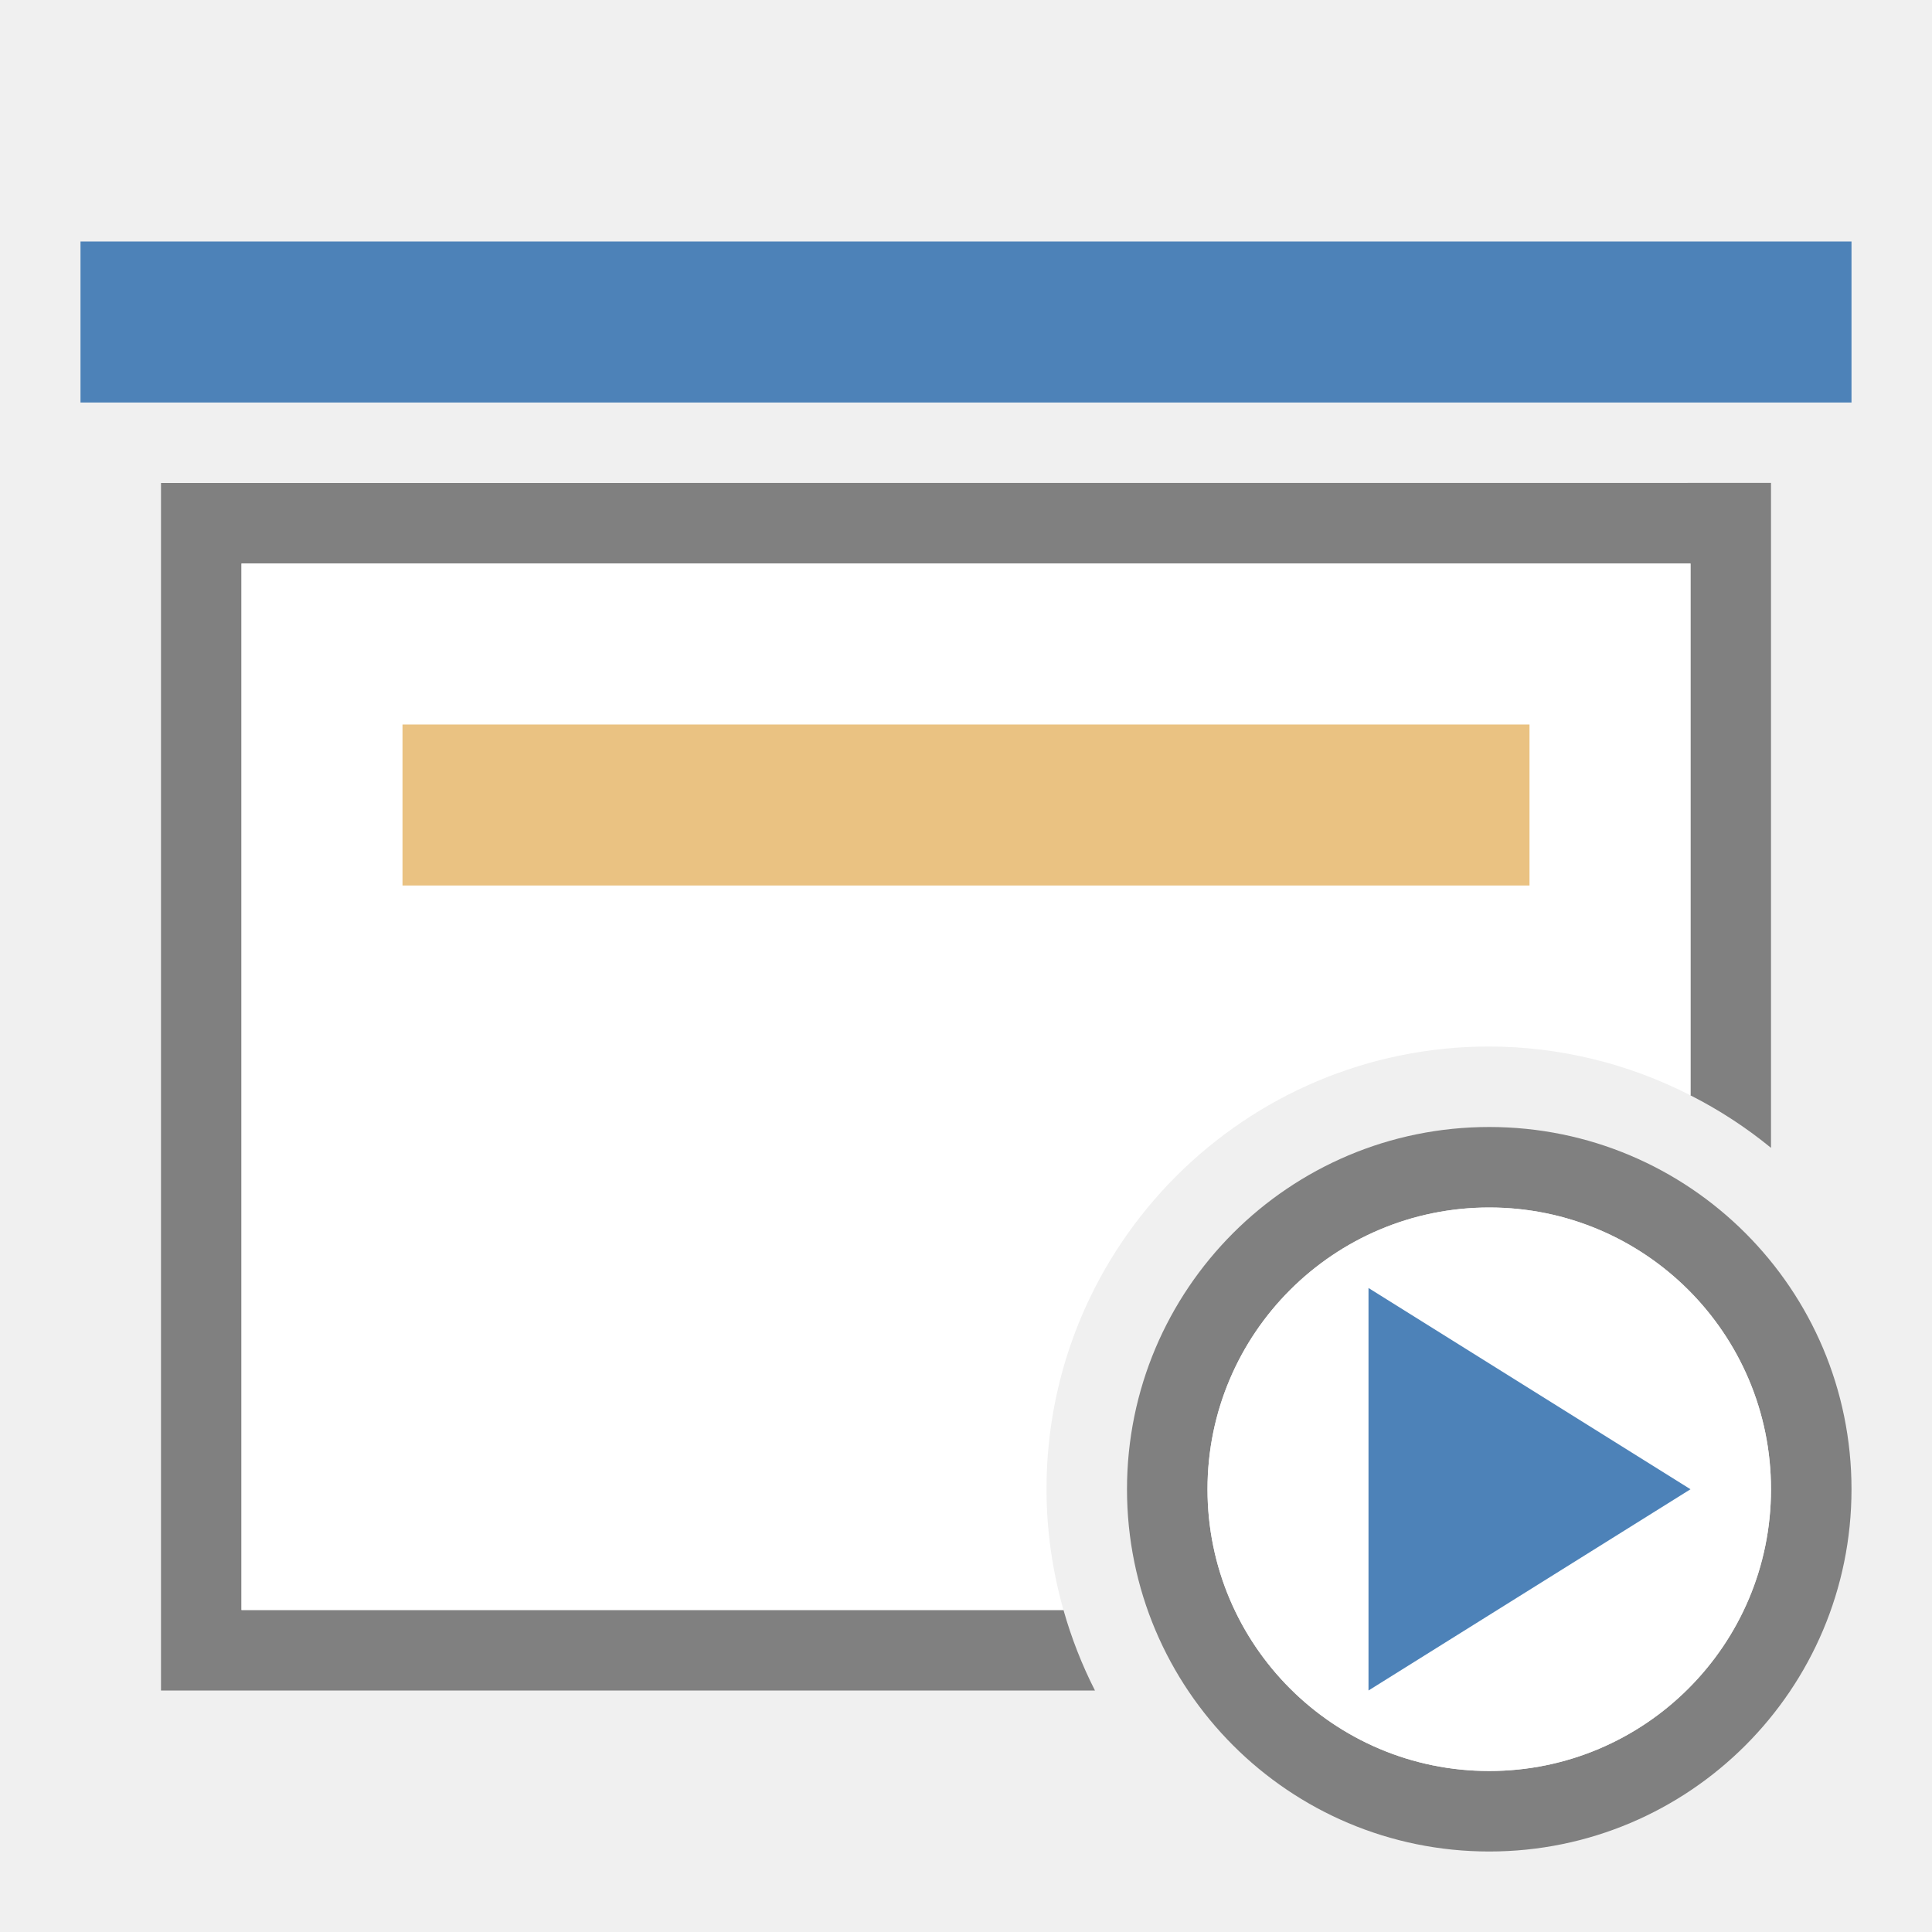
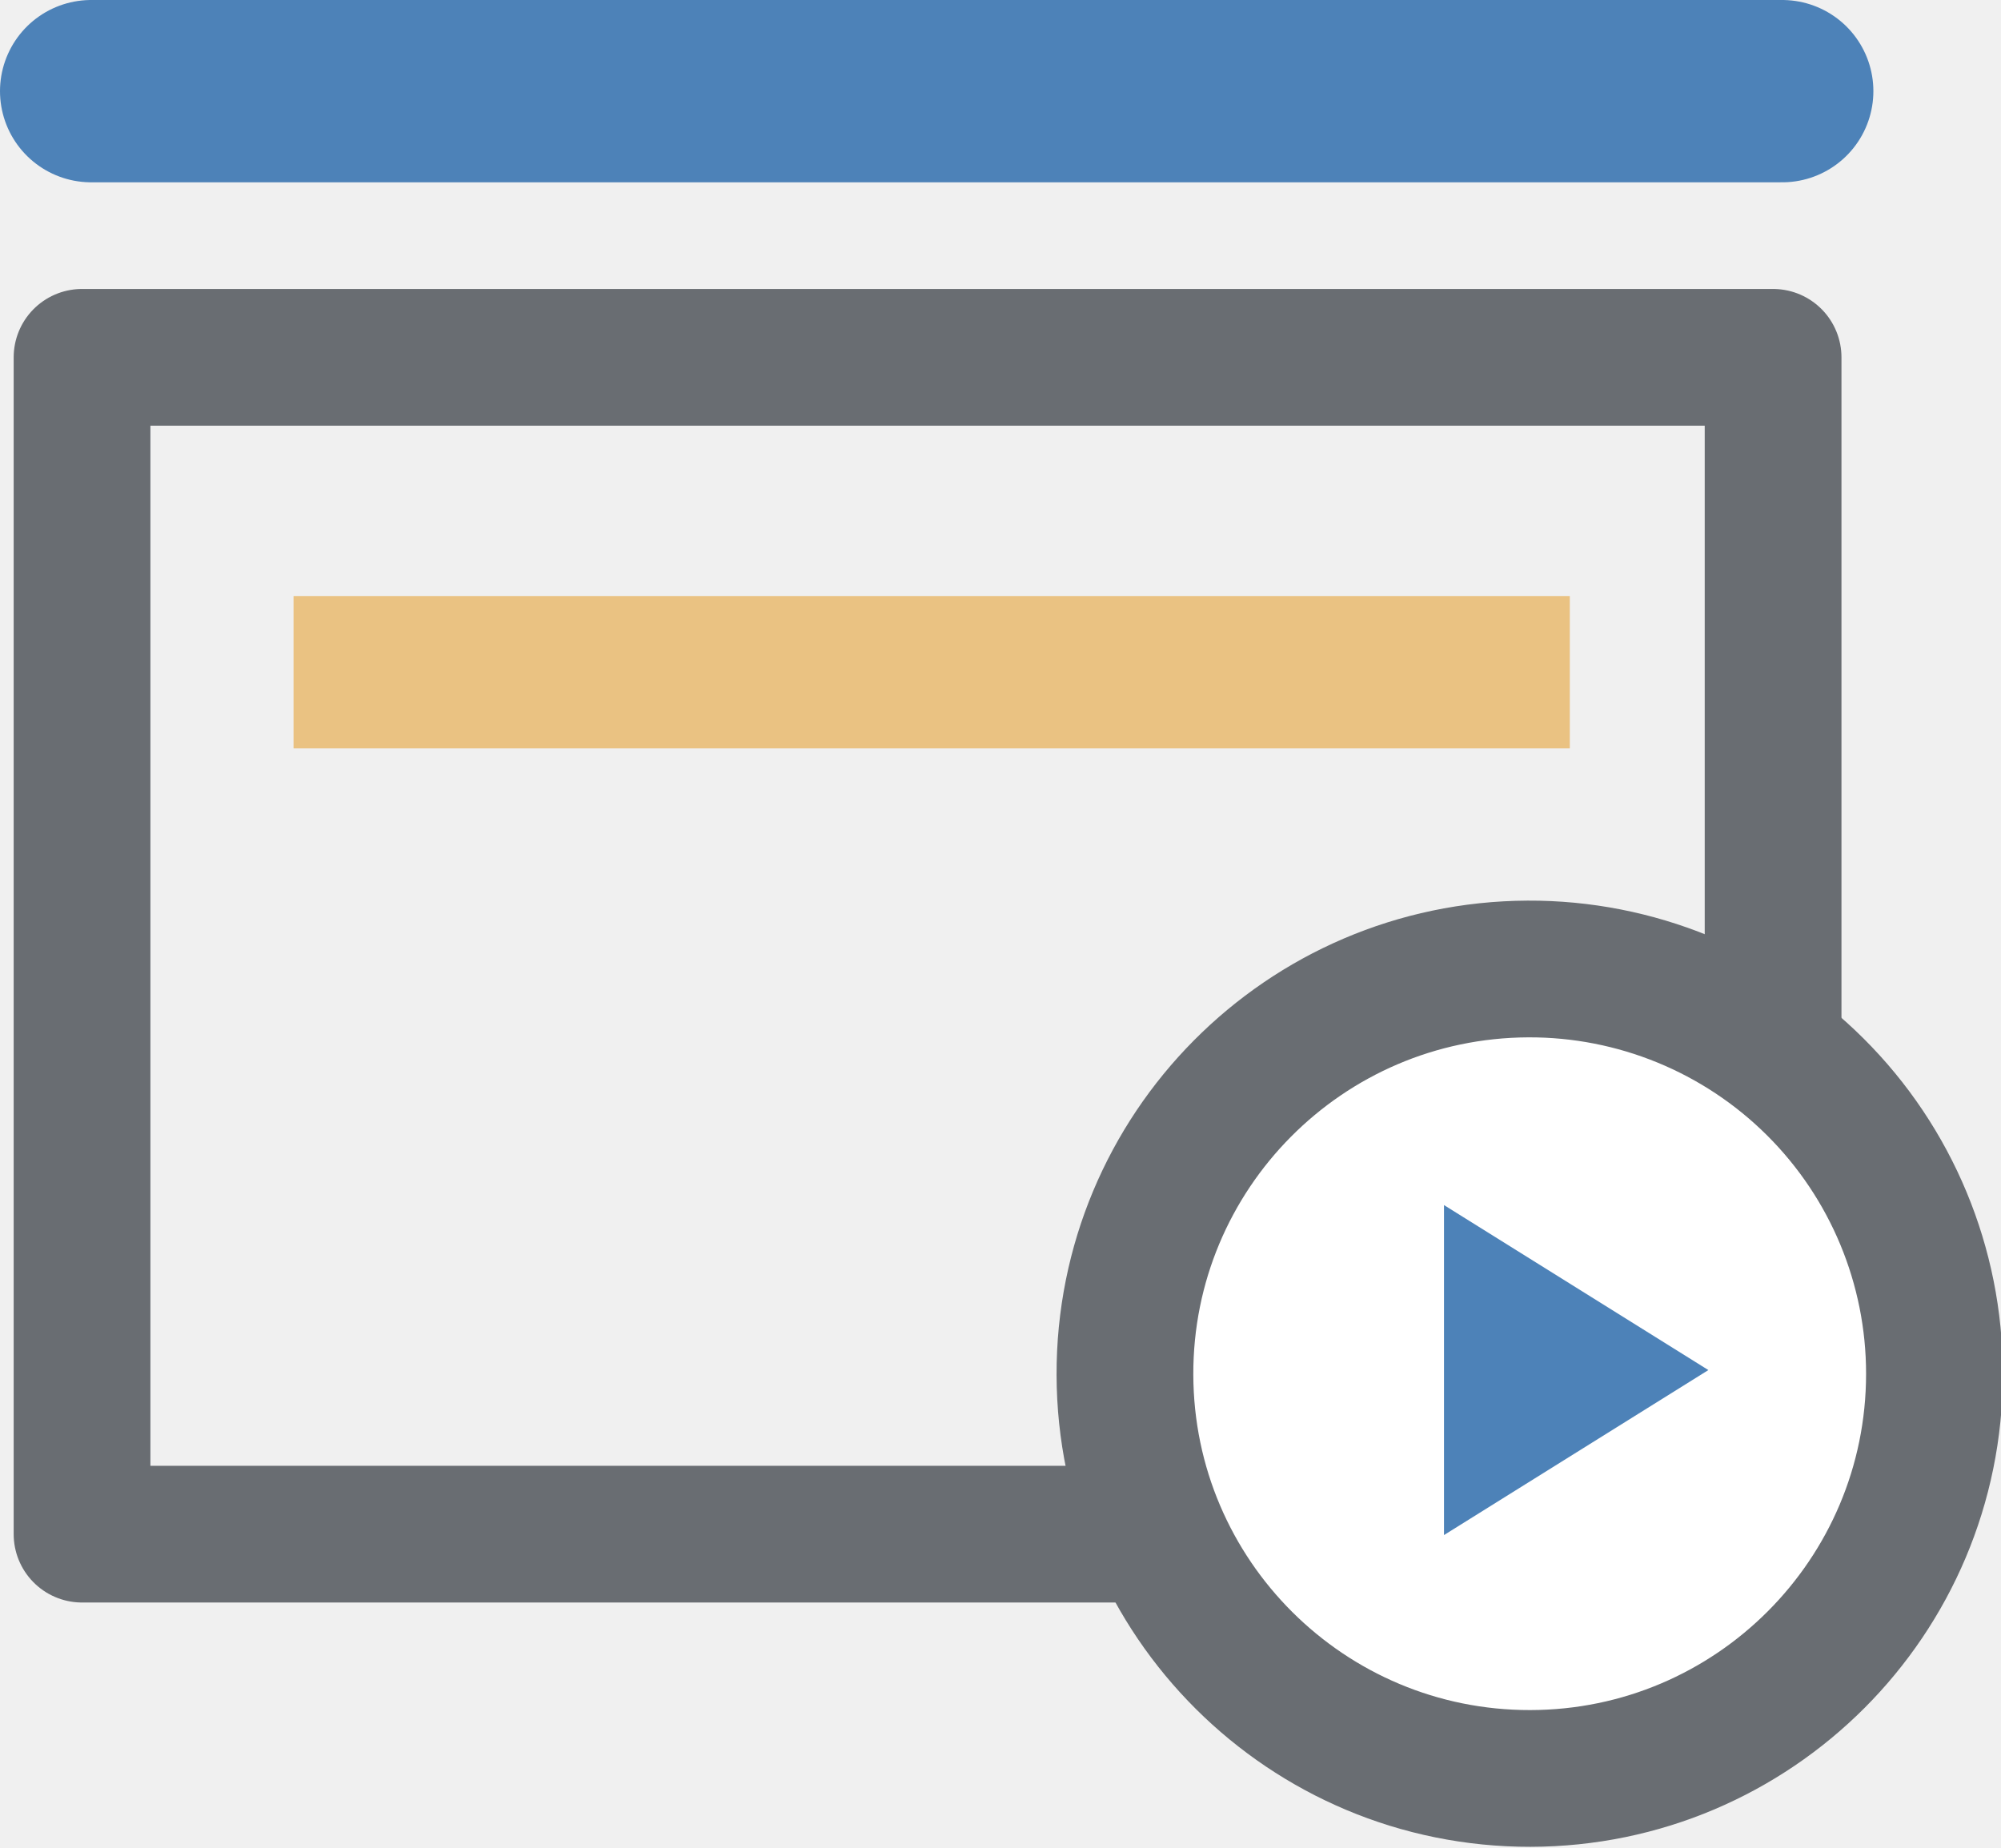
- <svg xmlns="http://www.w3.org/2000/svg" viewBox="0 0 24 24">
-   <path d="m2 6v15h11.602a5.5 5.5 0 0 1 -.391-1h-10.211v-13h18v6.607a5.5 5.5 0 0 1 1 .652v-8.26z" fill="#808080" />
-   <path d="m1 3h22v2h-22z" fill="#4d82b8" />
-   <path d="m3 7v13h10.211a5.5 5.5 0 0 1 -.211-1.5 5.5 5.5 0 0 1 5.5-5.5 5.5 5.5 0 0 1 2.5.607v-6.607z" fill="#fff" />
-   <path d="m18.5 14a4.5 4.5 0 0 0 -4.5 4.5 4.5 4.5 0 0 0 4.5 4.5 4.5 4.5 0 0 0 4.5-4.5 4.5 4.5 0 0 0 -4.5-4.5zm0 1a3.5 3.5 0 0 1 3.5 3.5 3.5 3.5 0 0 1 -3.5 3.5 3.5 3.5 0 0 1 -3.5-3.5 3.5 3.5 0 0 1 3.5-3.5z" fill="#808080" />
-   <circle cx="18.5" cy="18.5" fill="#fff" r="3.5" />
-   <path d="m17 21 4-2.5-4-2.5z" fill="#4d82b8" fill-rule="evenodd" />
-   <path d="m5 9h14v2h-14z" fill="#eac282" />
+ <svg xmlns="http://www.w3.org/2000/svg" viewBox="0 0 21.95 20.27">
+   <path d="M5,9.57H19v1.67H5Z" transform="translate(-1.78 -3.03)" fill="#eac282" />
+   <rect x="0.9" y="3.92" width="18.55" height="12.91" fill="none" stroke="#696d72" stroke-linecap="round" stroke-linejoin="round" stroke-width="1.5" />
+   <line x1="1" y1="1" x2="19.55" y2="1" fill="none" stroke="#4d82b8" stroke-linecap="round" stroke-miterlimit="10" stroke-width="2" />
+   <path d="M18.54,13.66A4.44,4.44,0,1,0,23,18.1,4.44,4.44,0,0,0,18.54,13.66Z" transform="translate(-1.78 -3.03)" fill="#fff" stroke="#696d72" stroke-miterlimit="10" stroke-width="1.5" />
+   <path d="M17.62,19.87l2.9-1.81-2.9-1.81Z" transform="translate(-1.78 -3.03)" fill="#4d82b8" fill-rule="evenodd" />
</svg>
